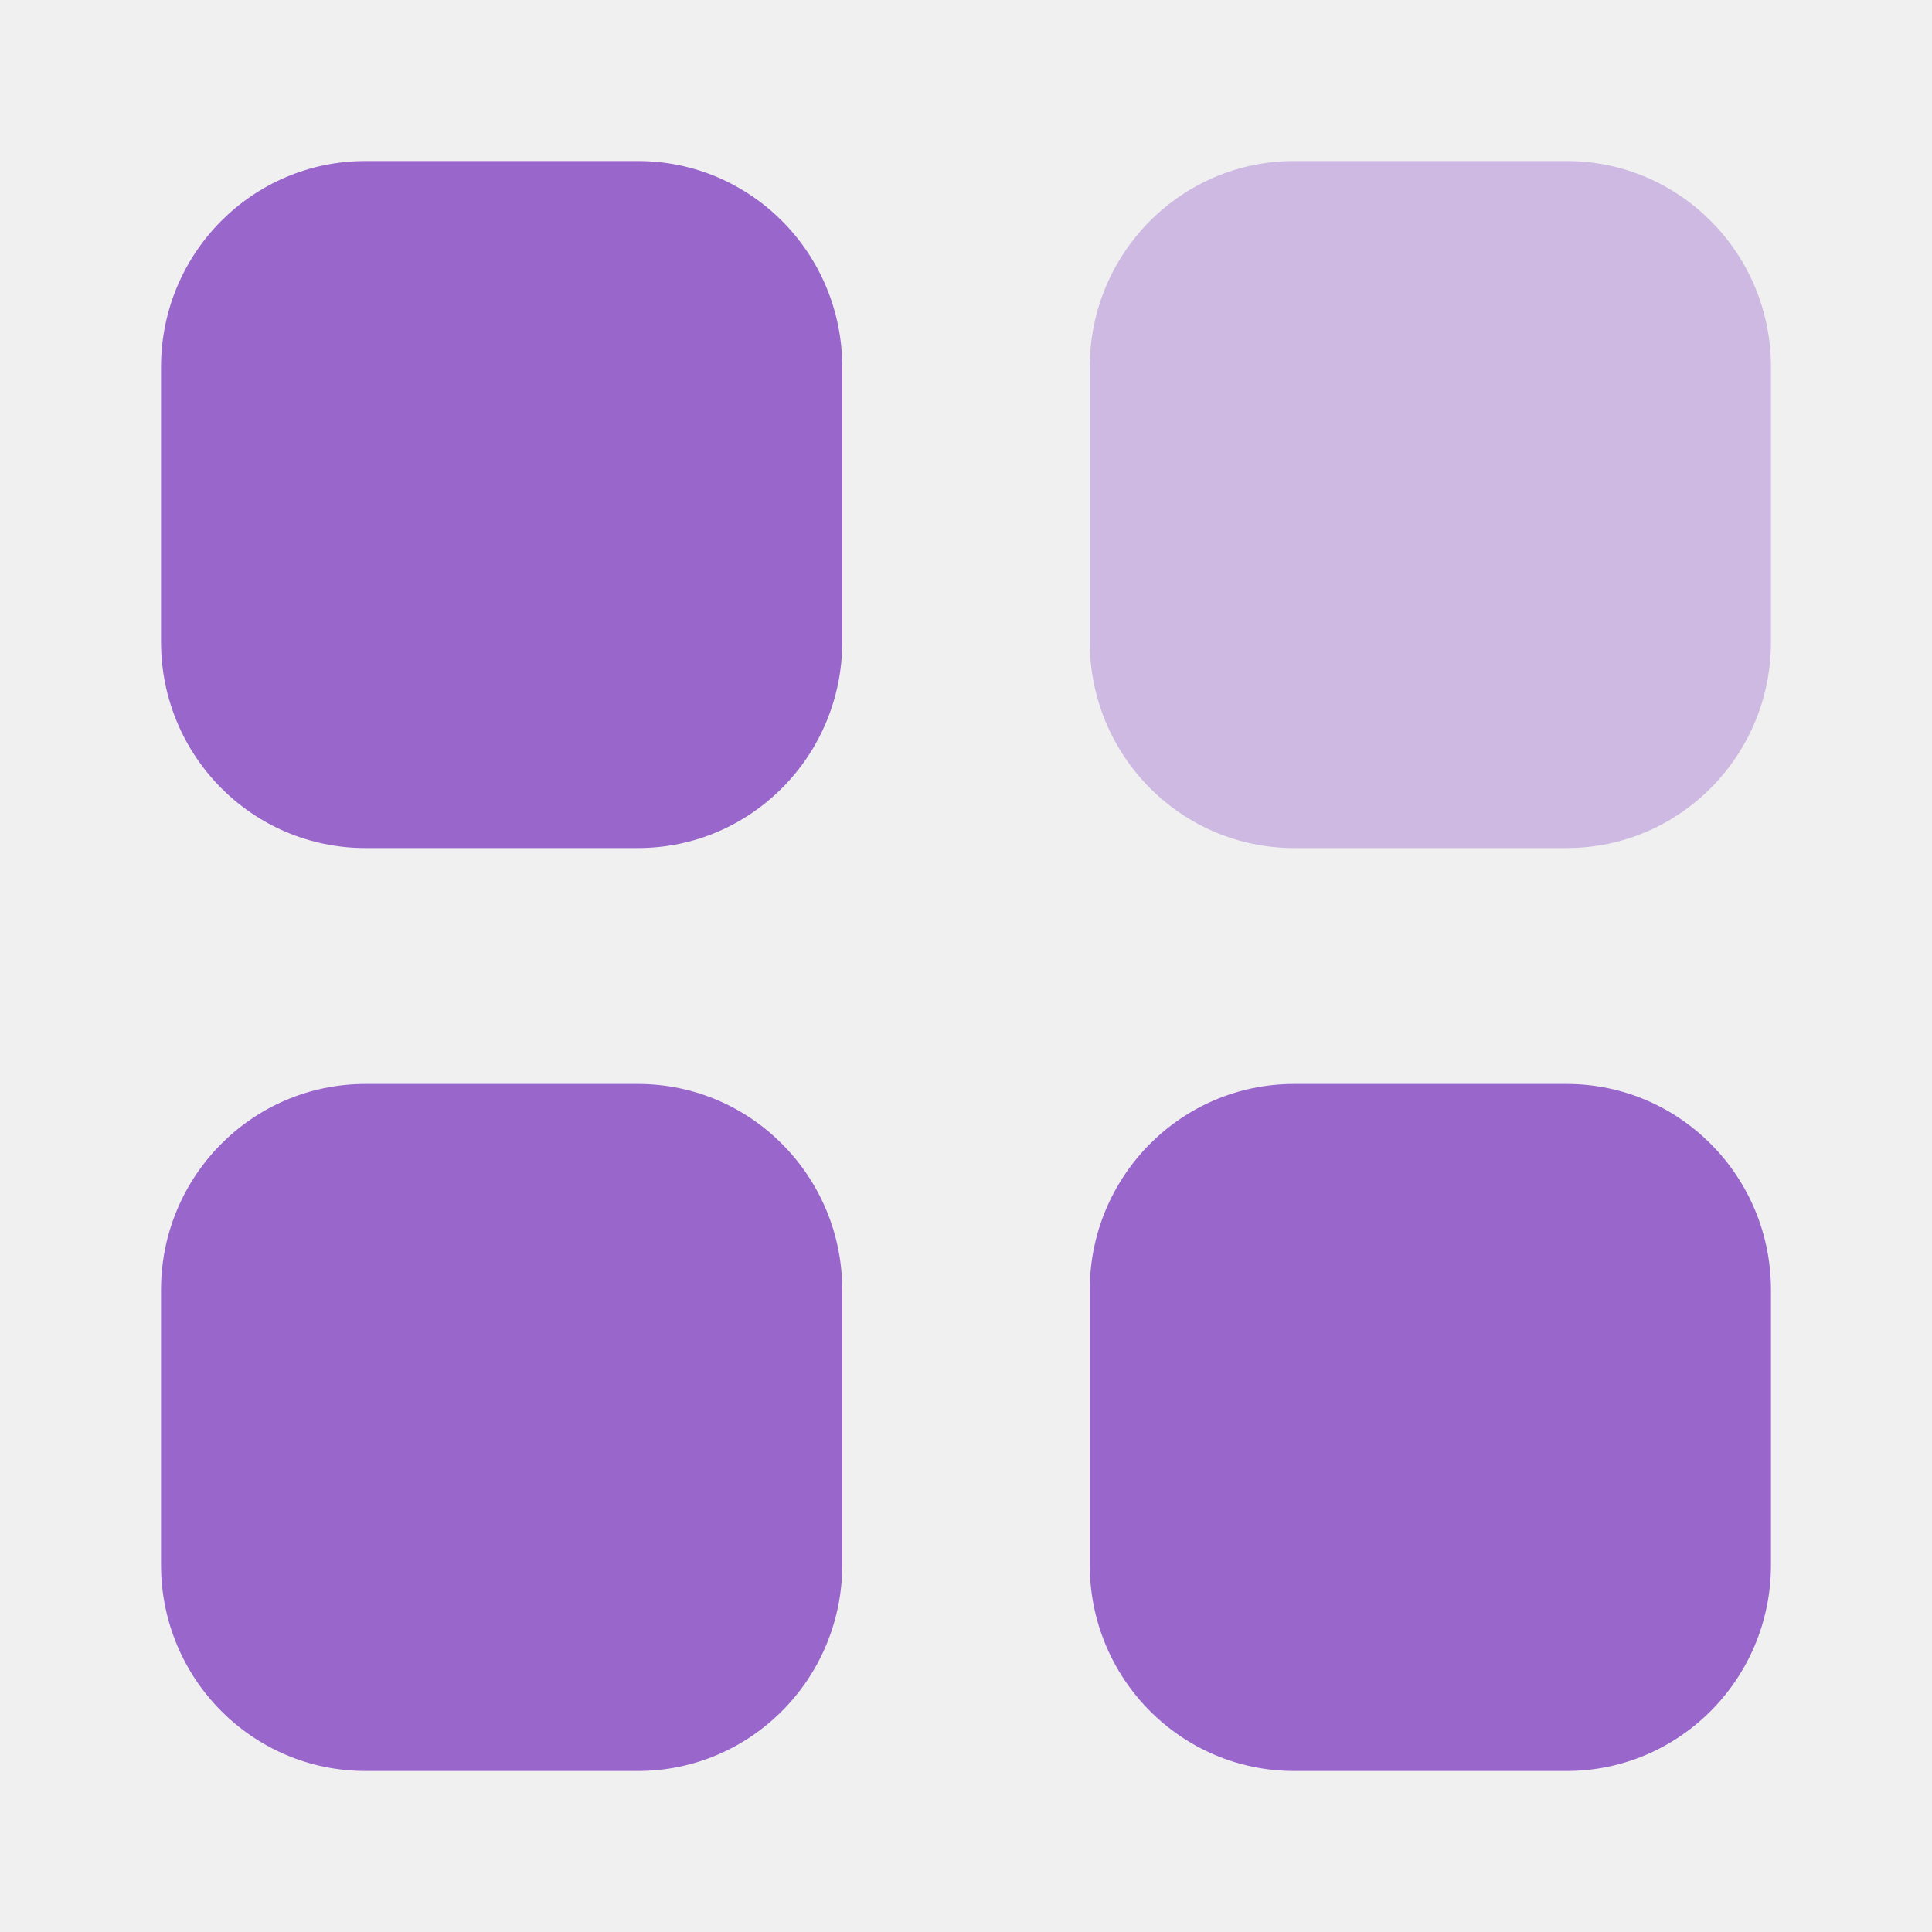
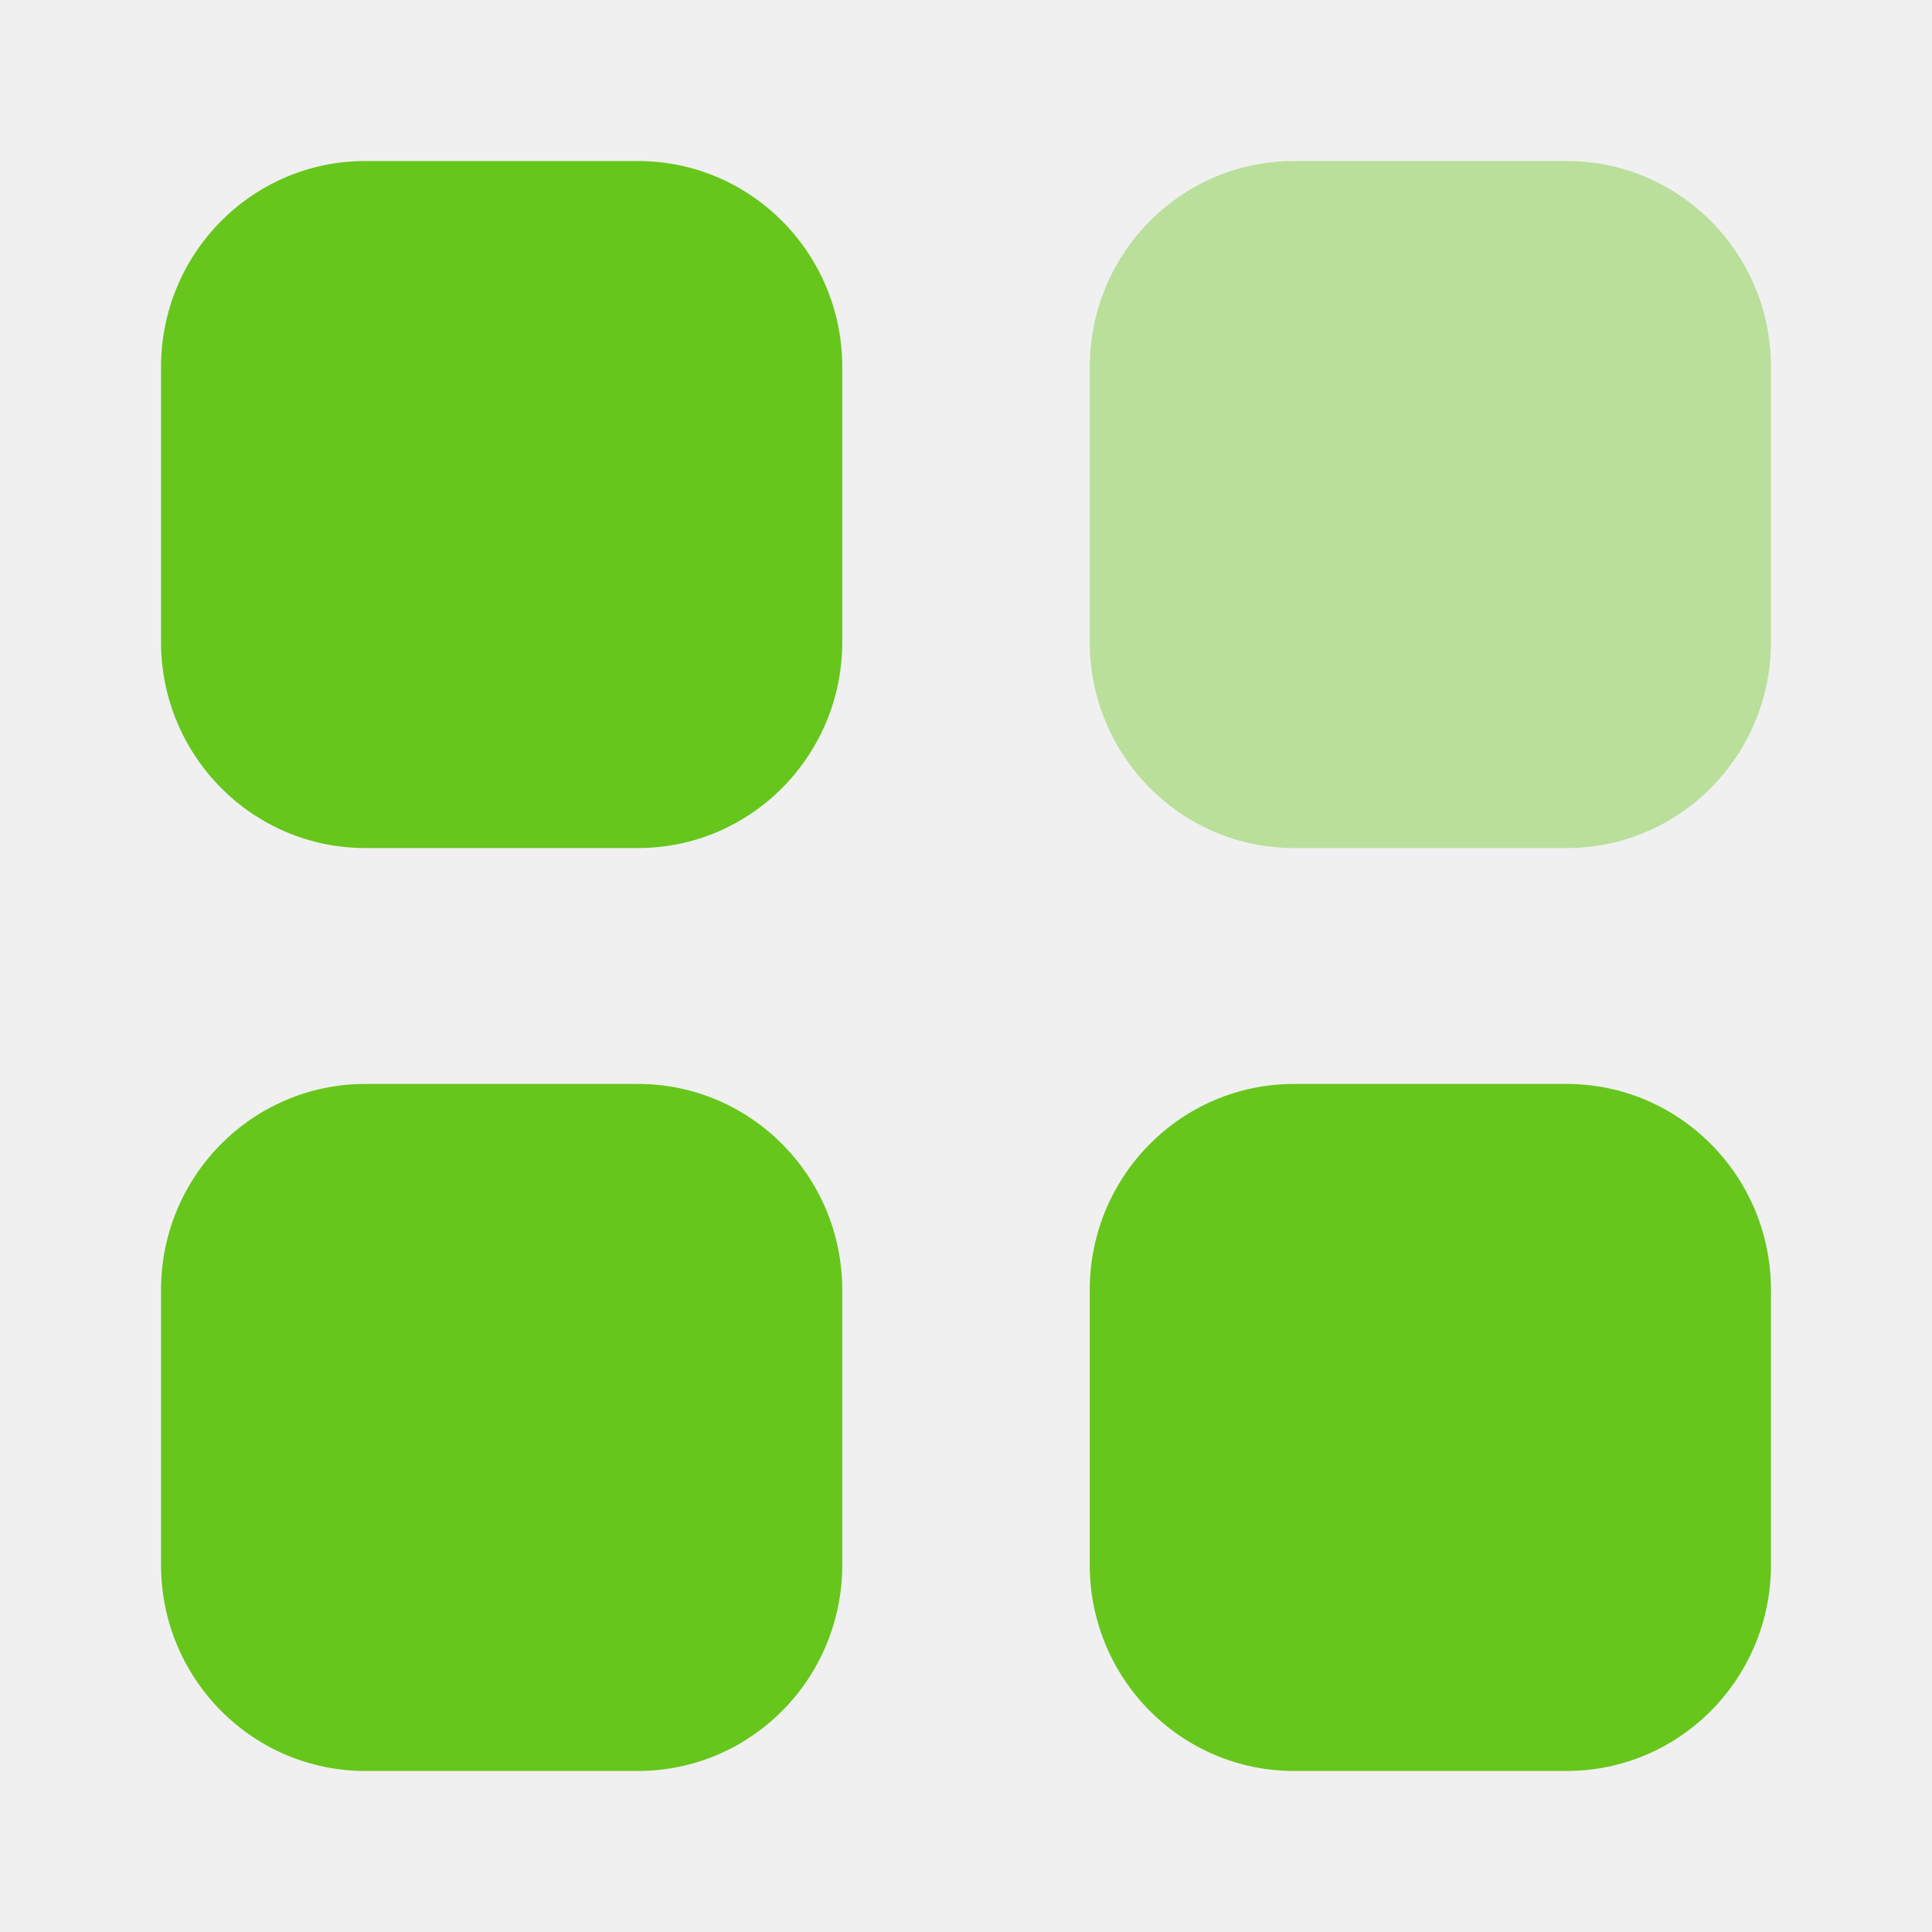
<svg xmlns="http://www.w3.org/2000/svg" width="20" height="20" viewBox="0 0 20 20" fill="none">
-   <mask id="mask0_4050_124874" style="mask-type:luminance" maskUnits="userSpaceOnUse" x="0" y="0" width="20" height="20">
+   <mask id="mask0_4109_124874" style="mask-type:luminance" maskUnits="userSpaceOnUse" x="0" y="0" width="20" height="20">
    <rect width="20" height="20" fill="white" />
  </mask>
-   <g mask="url(#mask0_4050_124874)">
-     <path opacity="0.4" d="M16.218 1.667C17.386 1.667 18.333 2.621 18.333 3.8V6.645C18.333 7.824 17.386 8.779 16.218 8.779H13.396C12.228 8.779 11.281 7.824 11.281 6.645V3.8C11.281 2.621 12.228 1.667 13.396 1.667H16.218Z" fill="#9966CC" />
-     <path fill-rule="evenodd" clip-rule="evenodd" d="M6.604 1.667C7.772 1.667 8.719 2.621 8.719 3.8V6.645C8.719 7.824 7.772 8.779 6.604 8.779H3.782C2.613 8.779 1.667 7.824 1.667 6.645V3.8C1.667 2.621 2.613 1.667 3.782 1.667H6.604ZM6.604 11.221C7.772 11.221 8.719 12.176 8.719 13.354V16.2C8.719 17.378 7.772 18.333 6.604 18.333H3.782C2.613 18.333 1.667 17.378 1.667 16.2V13.354C1.667 12.176 2.613 11.221 3.782 11.221H6.604ZM13.396 11.221C12.227 11.221 11.281 12.176 11.281 13.354V16.2C11.281 17.378 12.227 18.333 13.396 18.333H16.218C17.386 18.333 18.333 17.378 18.333 16.2V13.354C18.333 12.176 17.386 11.221 16.218 11.221H13.396Z" fill="#9966CC" />
+   <g mask="url(#mask0_4109_124874)">
+     <path opacity="0.4" d="M16.218 1.667C17.386 1.667 18.333 2.621 18.333 3.8V6.645C18.333 7.824 17.386 8.779 16.218 8.779H13.396C12.228 8.779 11.281 7.824 11.281 6.645V3.8C11.281 2.621 12.228 1.667 13.396 1.667H16.218Z" fill="#66C61C" />
+     <path fill-rule="evenodd" clip-rule="evenodd" d="M6.604 1.667C7.772 1.667 8.719 2.621 8.719 3.8V6.645C8.719 7.824 7.772 8.779 6.604 8.779H3.782C2.613 8.779 1.667 7.824 1.667 6.645V3.8C1.667 2.621 2.613 1.667 3.782 1.667H6.604ZM6.604 11.221C7.772 11.221 8.719 12.176 8.719 13.354V16.2C8.719 17.378 7.772 18.333 6.604 18.333H3.782C2.613 18.333 1.667 17.378 1.667 16.2V13.354C1.667 12.176 2.613 11.221 3.782 11.221H6.604ZM13.396 11.221C12.227 11.221 11.281 12.176 11.281 13.354V16.2C11.281 17.378 12.227 18.333 13.396 18.333H16.218C17.386 18.333 18.333 17.378 18.333 16.2V13.354C18.333 12.176 17.386 11.221 16.218 11.221H13.396Z" fill="#66C61C" />
  </g>
</svg>
